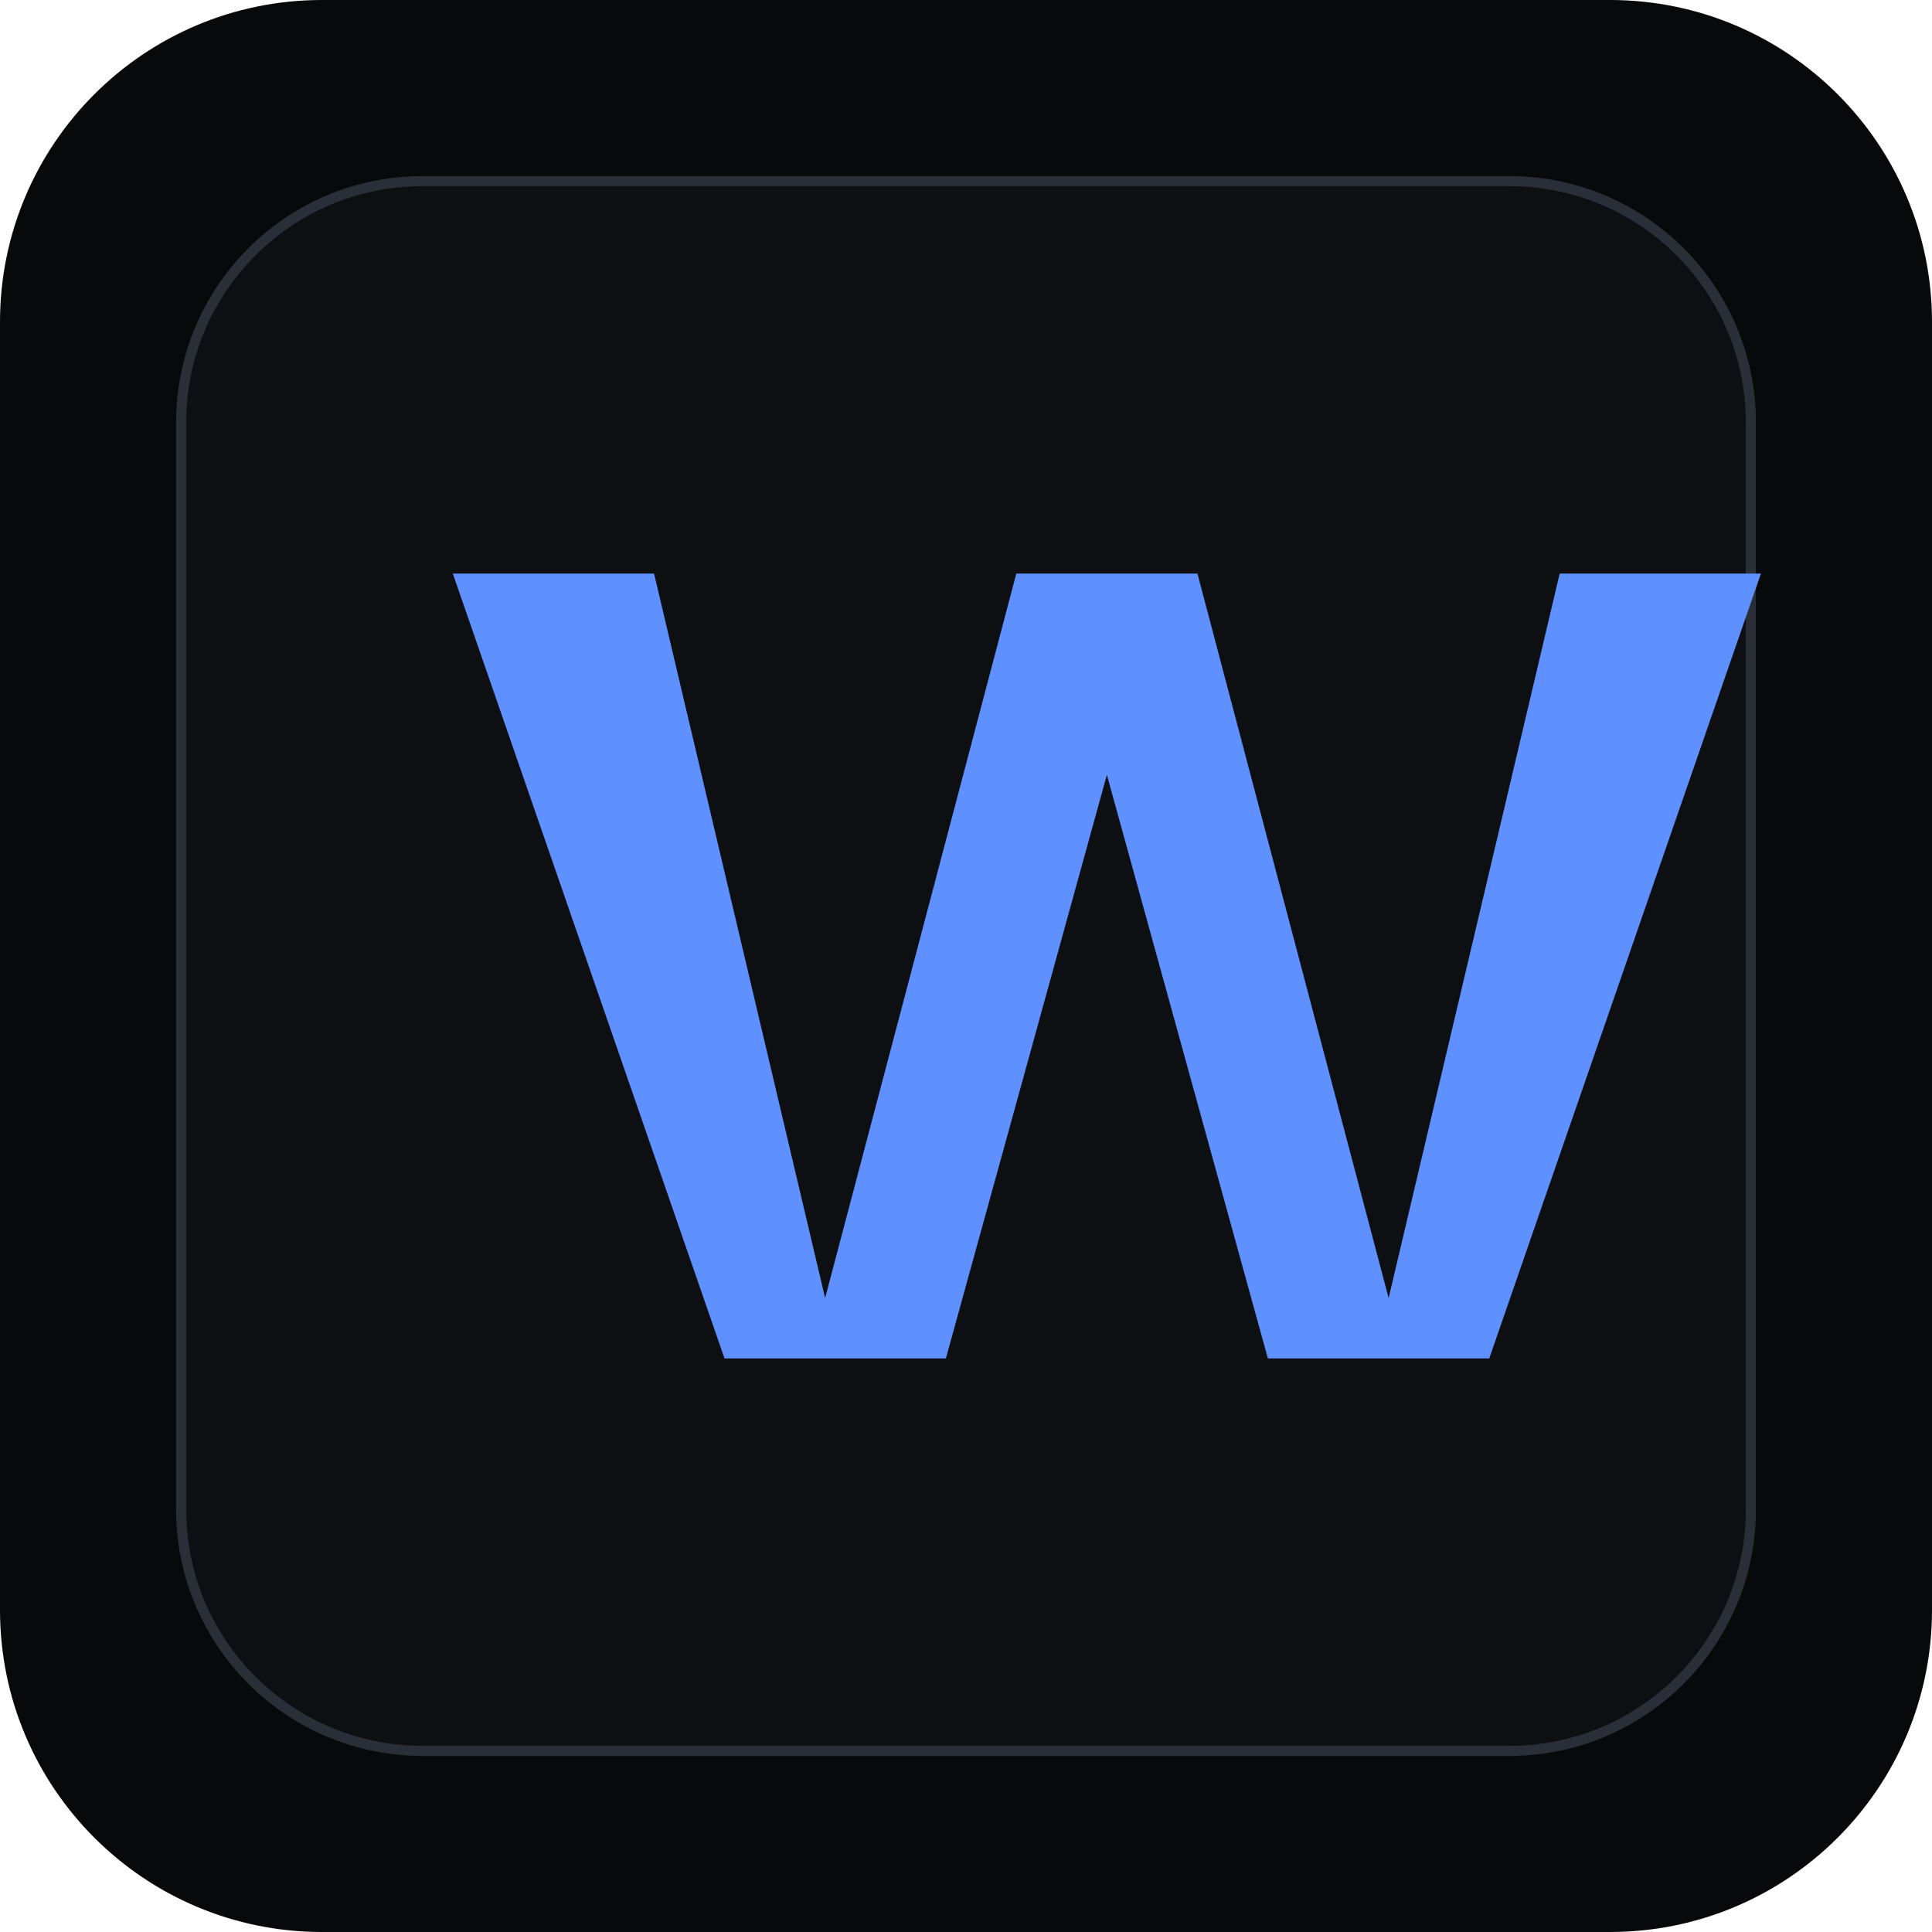
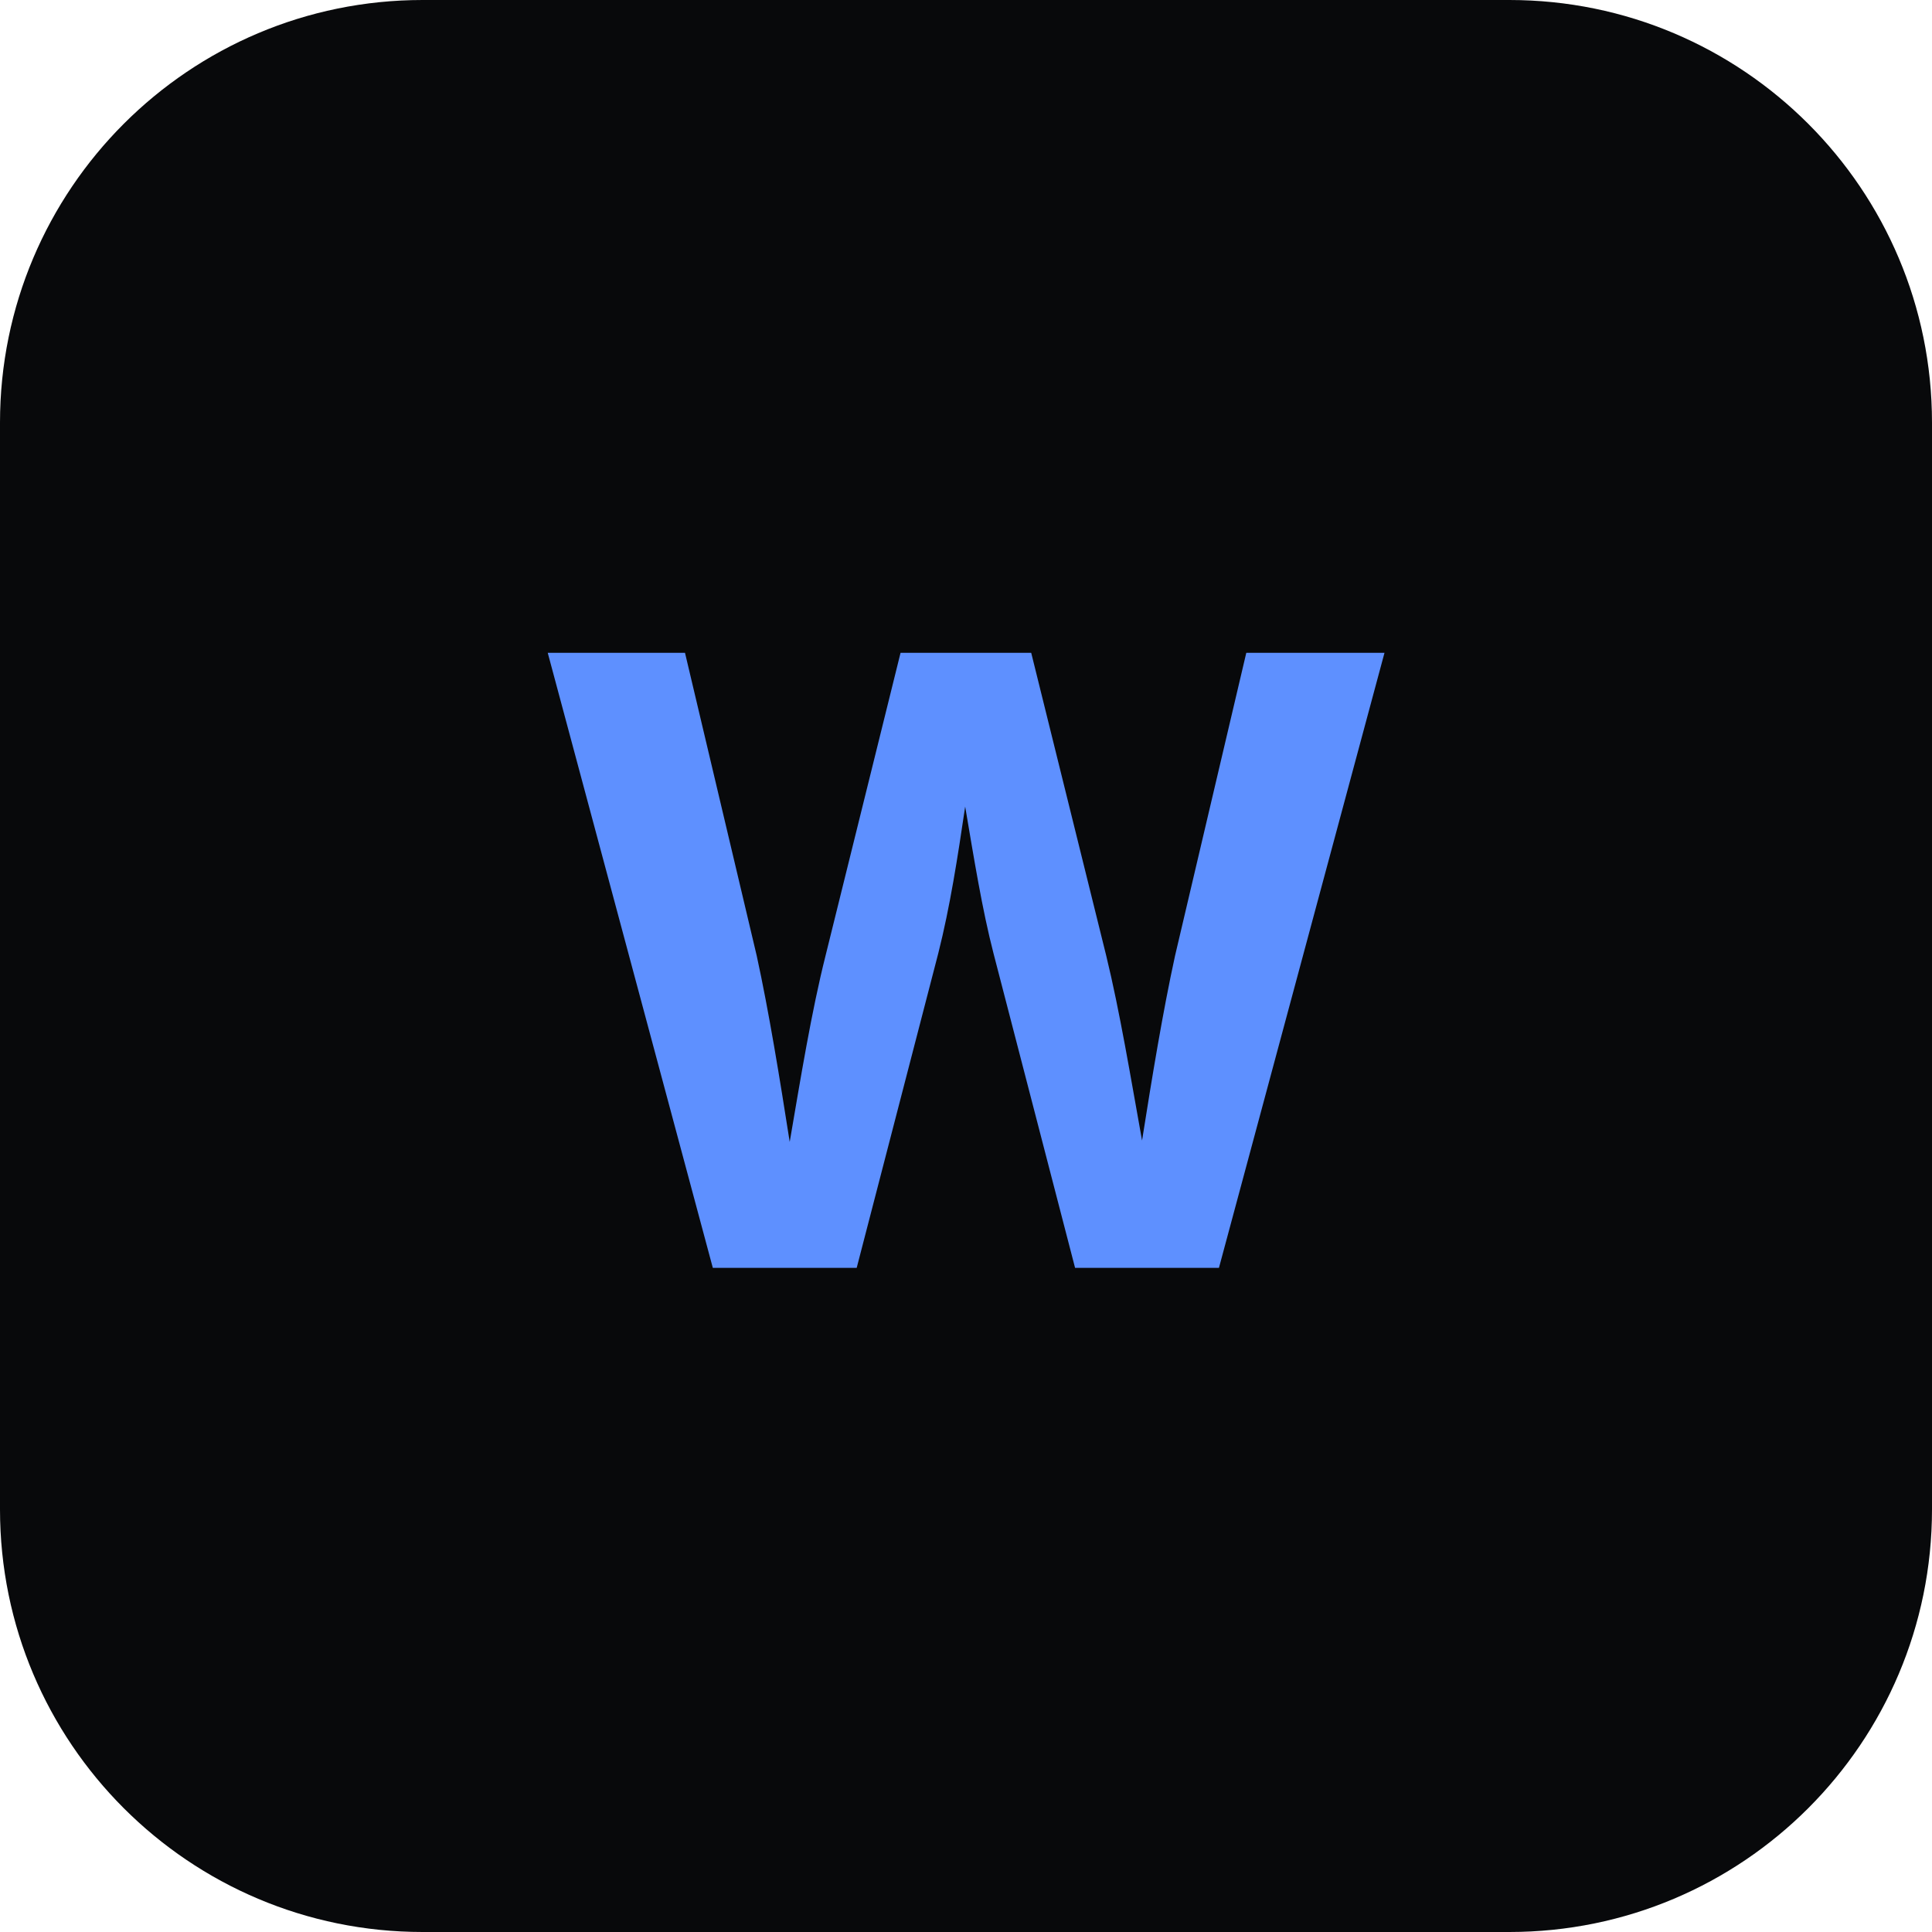
- <svg xmlns="http://www.w3.org/2000/svg" viewBox="0 0 192 192">
-   <rect width="192" height="192" rx="32" fill="#08090b" />
-   <rect x="18" y="18" width="156" height="156" rx="24" fill="#0d0f12" stroke="#2a2f37" />
-   <path d="M45 57h20l17 72 19-72h18l19 72 17-72h20l-27 78h-22l-16-58-16 58H72L45 57Z" fill="#5e90ff" />
+ <svg xmlns="http://www.w3.org/2000/svg" viewBox="0 0 64 64">
+   <rect width="64" height="64" rx="14" fill="#08090b" />
+   <text x="32" y="42" text-anchor="middle" font-family="Inter, sans-serif" font-weight="700" font-size="28" fill="#5e90ff">W</text>
</svg>
